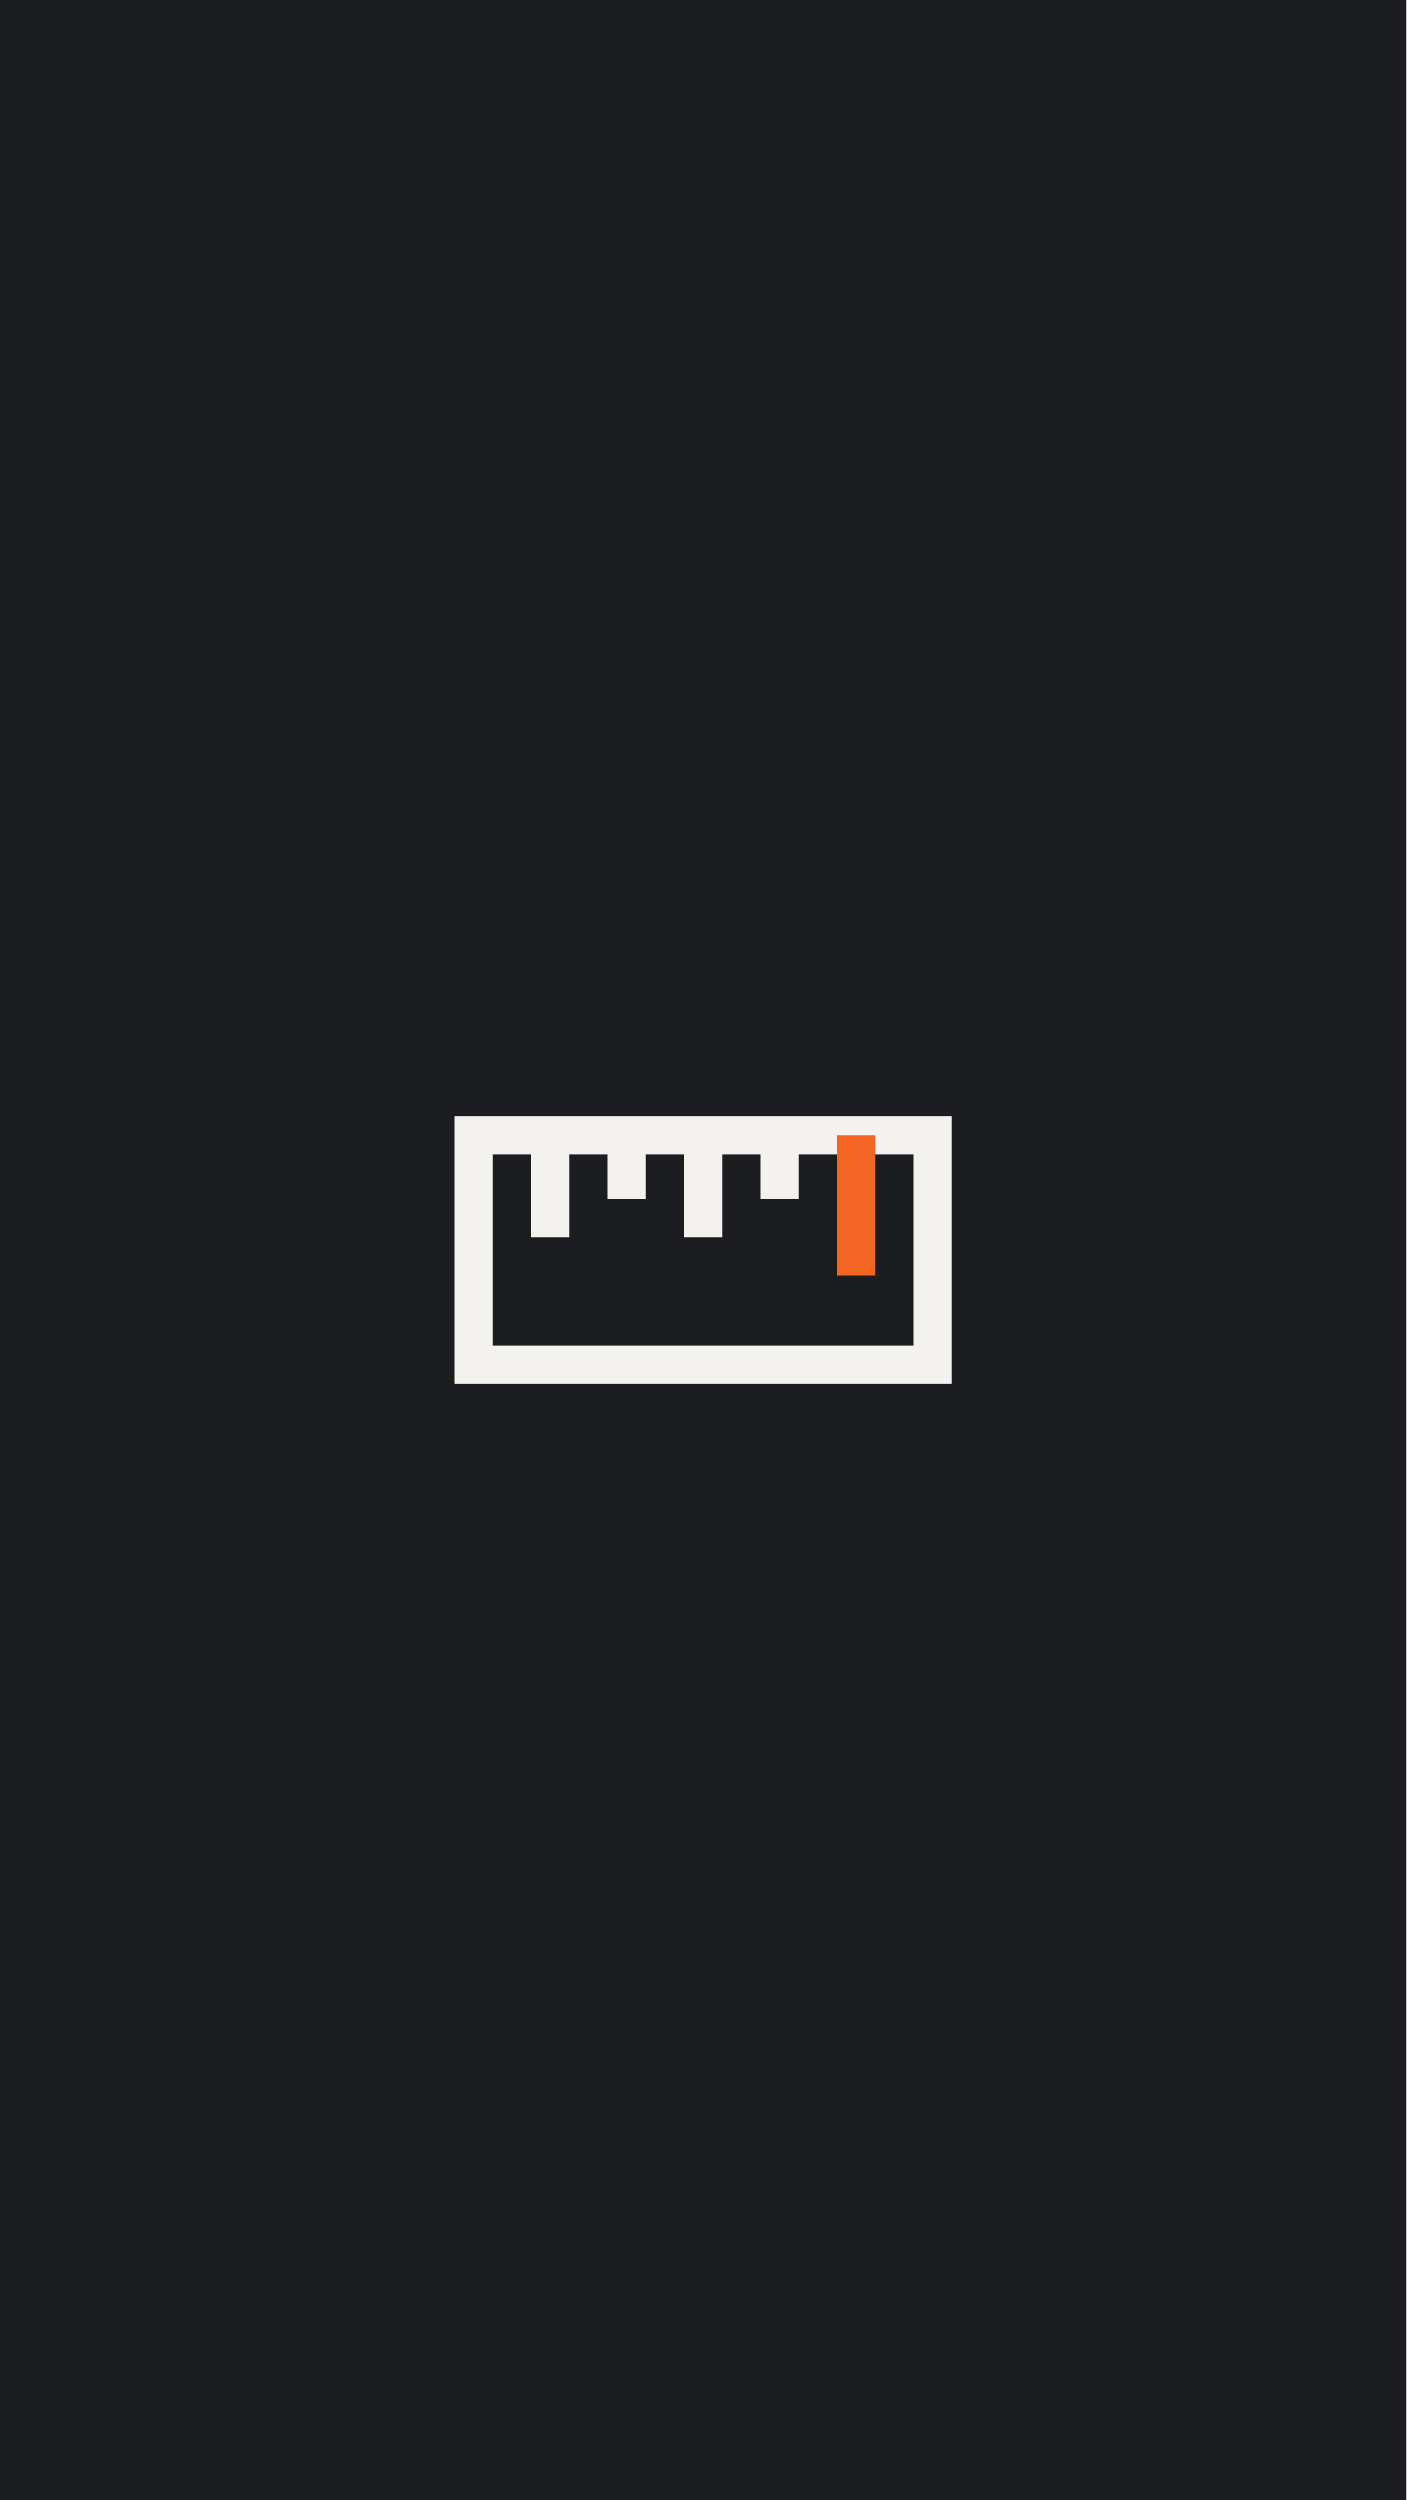
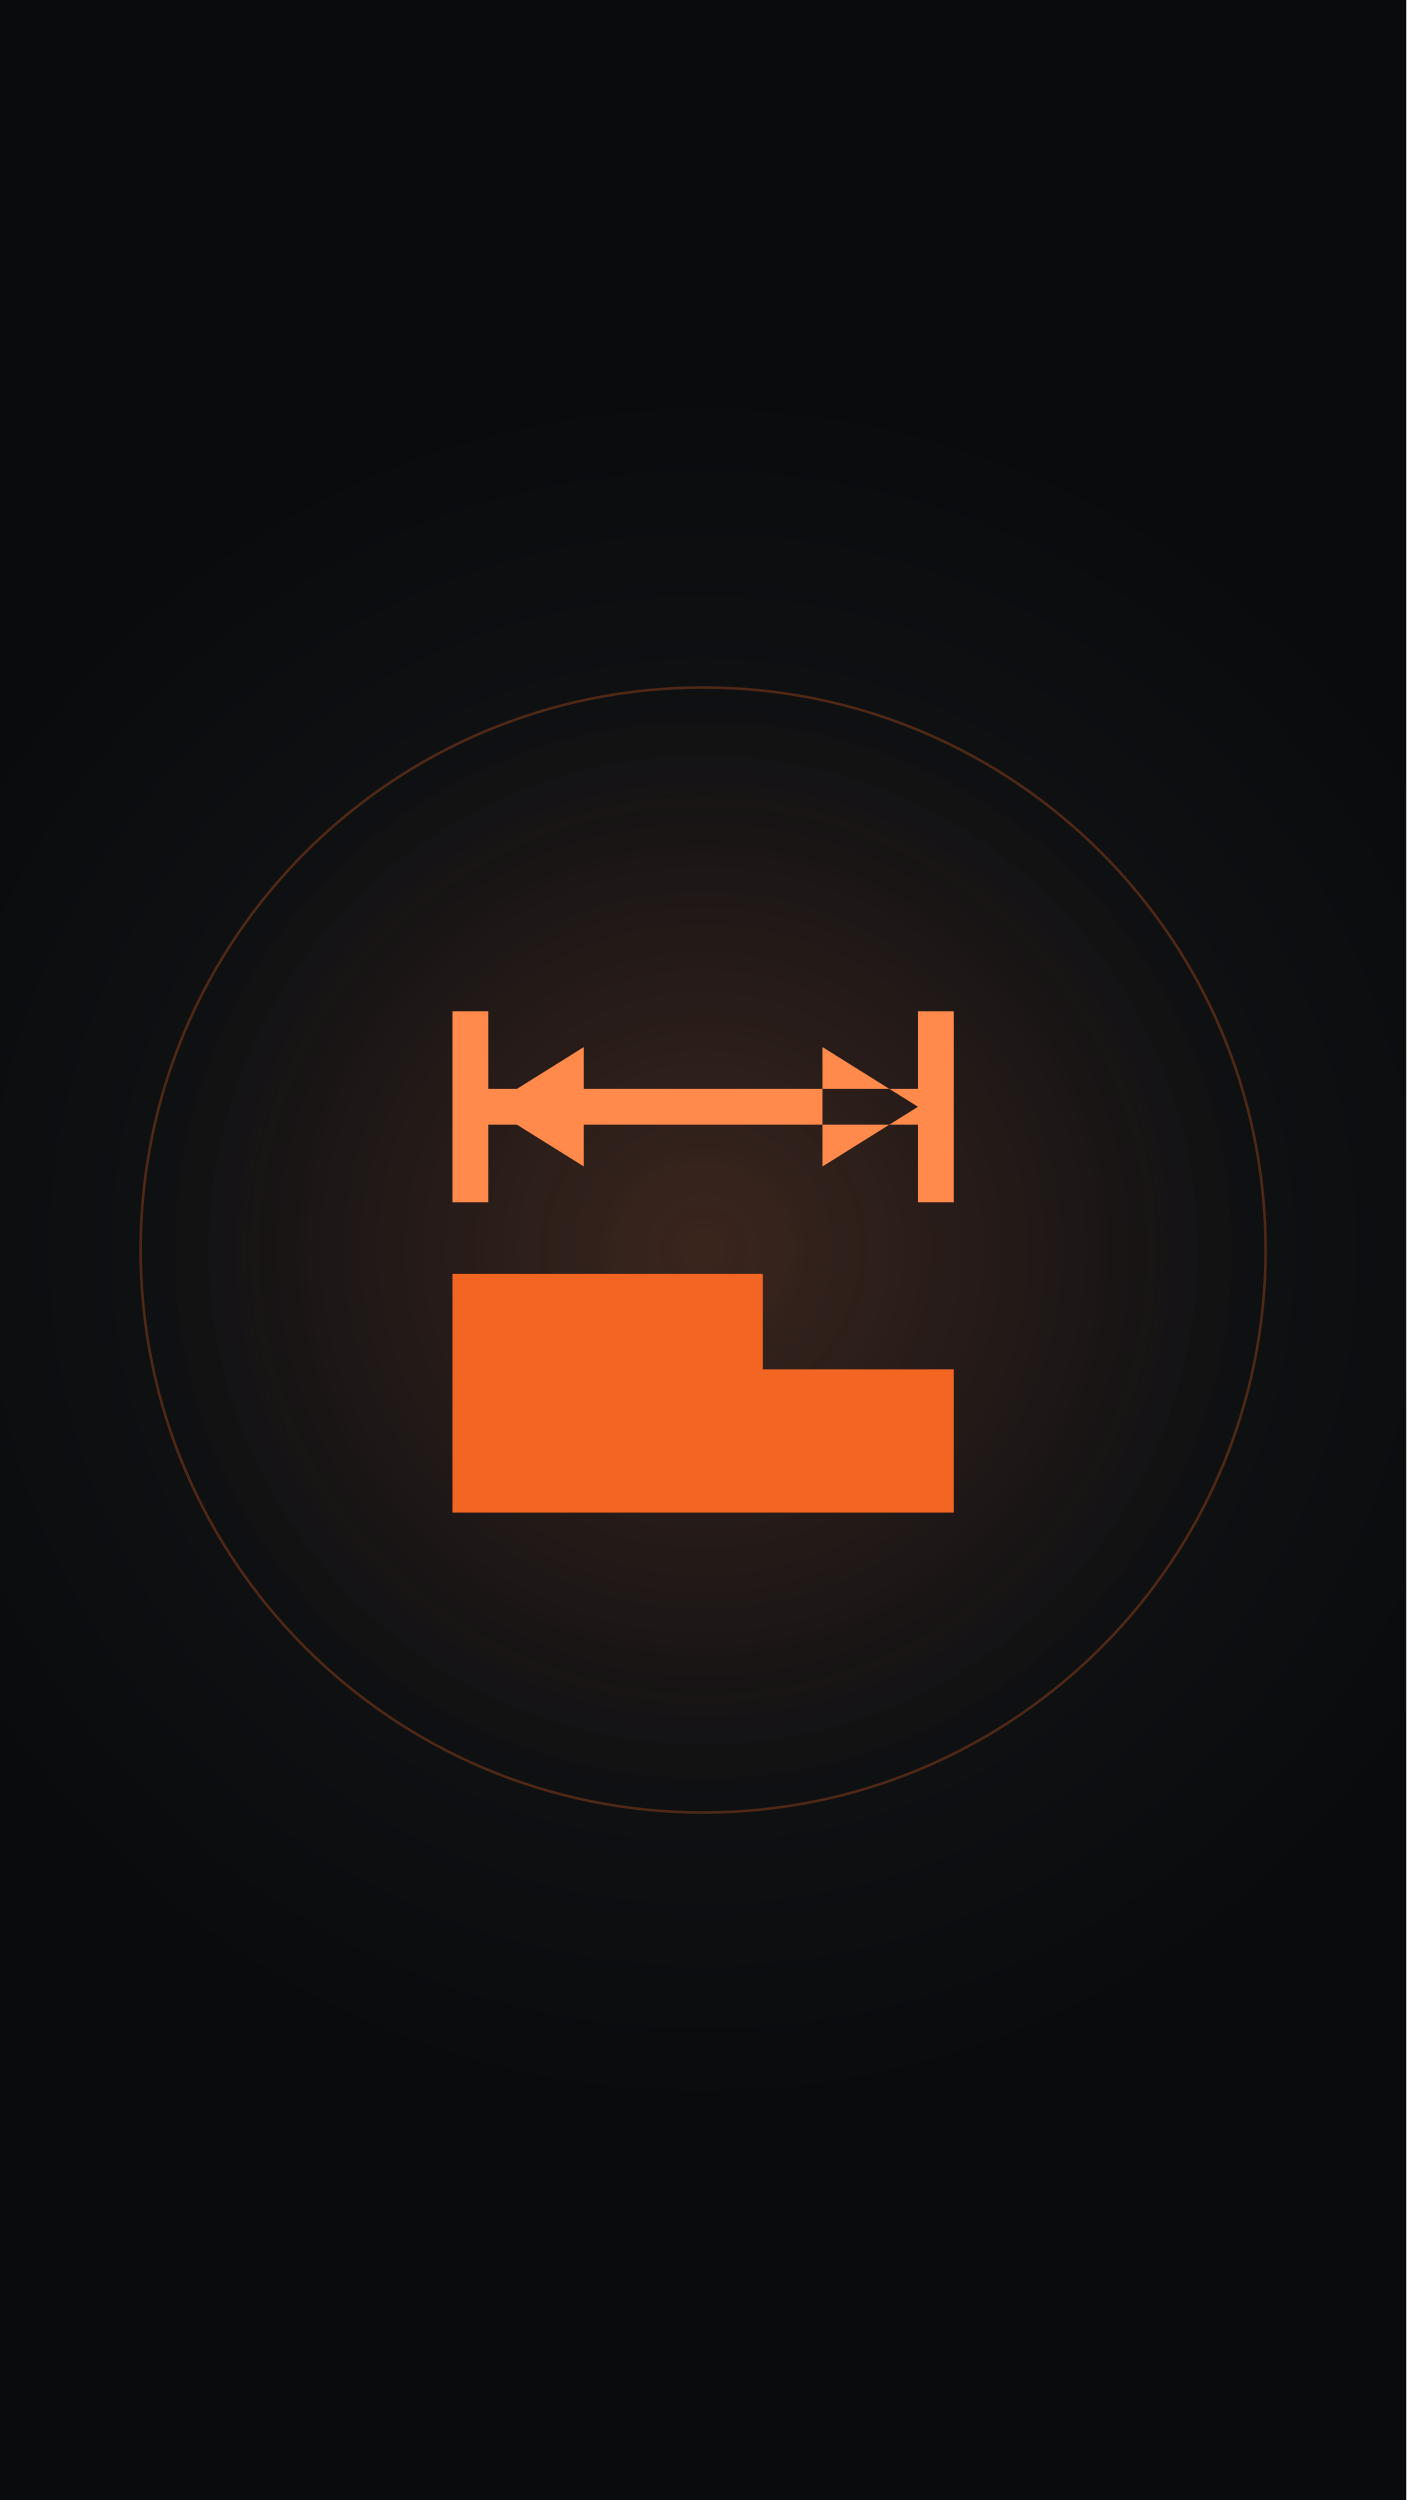
<svg xmlns="http://www.w3.org/2000/svg" viewBox="0 0 1080 1920">
-   <rect width="1080" height="1920" fill="#1B1D21" />
-   <g transform="translate(305 725) scale(4.895833)">
-     <path fill="none" stroke="#F3F2EE" stroke-width="6" stroke-linecap="butt" stroke-linejoin="miter" d="M12 30H84V66H12Z" />
-     <path fill="none" stroke="#F3F2EE" stroke-width="6" stroke-linecap="butt" stroke-linejoin="miter" d="M24 30V46 M36 30V40 M48 30V46 M60 30V40" />
-     <path fill="none" stroke="#F26522" stroke-width="6" stroke-linecap="butt" d="M72 30V52" />
+   <defs>
+     <radialGradient id="f" cx="540" cy="960" r="669.6" gradientUnits="userSpaceOnUse">
+       <stop offset="0" stop-color="#18191C" />
+       <stop offset="1" stop-color="#0A0B0D" />
+     </radialGradient>
+     <radialGradient id="g" cx="540" cy="960" r="418" gradientUnits="userSpaceOnUse">
+       <stop offset="0" stop-color="#F26522" stop-opacity=".16" />
+       <stop offset="1" stop-color="#F26522" stop-opacity="0" />
+     </radialGradient>
+   </defs>
+   <rect width="1080" height="1920" fill="url(#f)" />
+   <circle cx="540" cy="960" r="418" fill="url(#g)" />
+   <circle cx="540" cy="960" r="432" fill="none" stroke="#F26522" stroke-opacity=".28" stroke-width="2" />
+   <g transform="translate(320 740) scale(4.583333)">
+     <path fill="#FF8A4C" d="M6 8H12V40H6Z M84 8H90V40H84Z M12 21H84V27H12Z M12 24L28 14V34Z M84 24L68 14V34Z" />
+     <path fill="#F26522" d="M6 52H58V68H90V92H6Z" />
  </g>
</svg>
